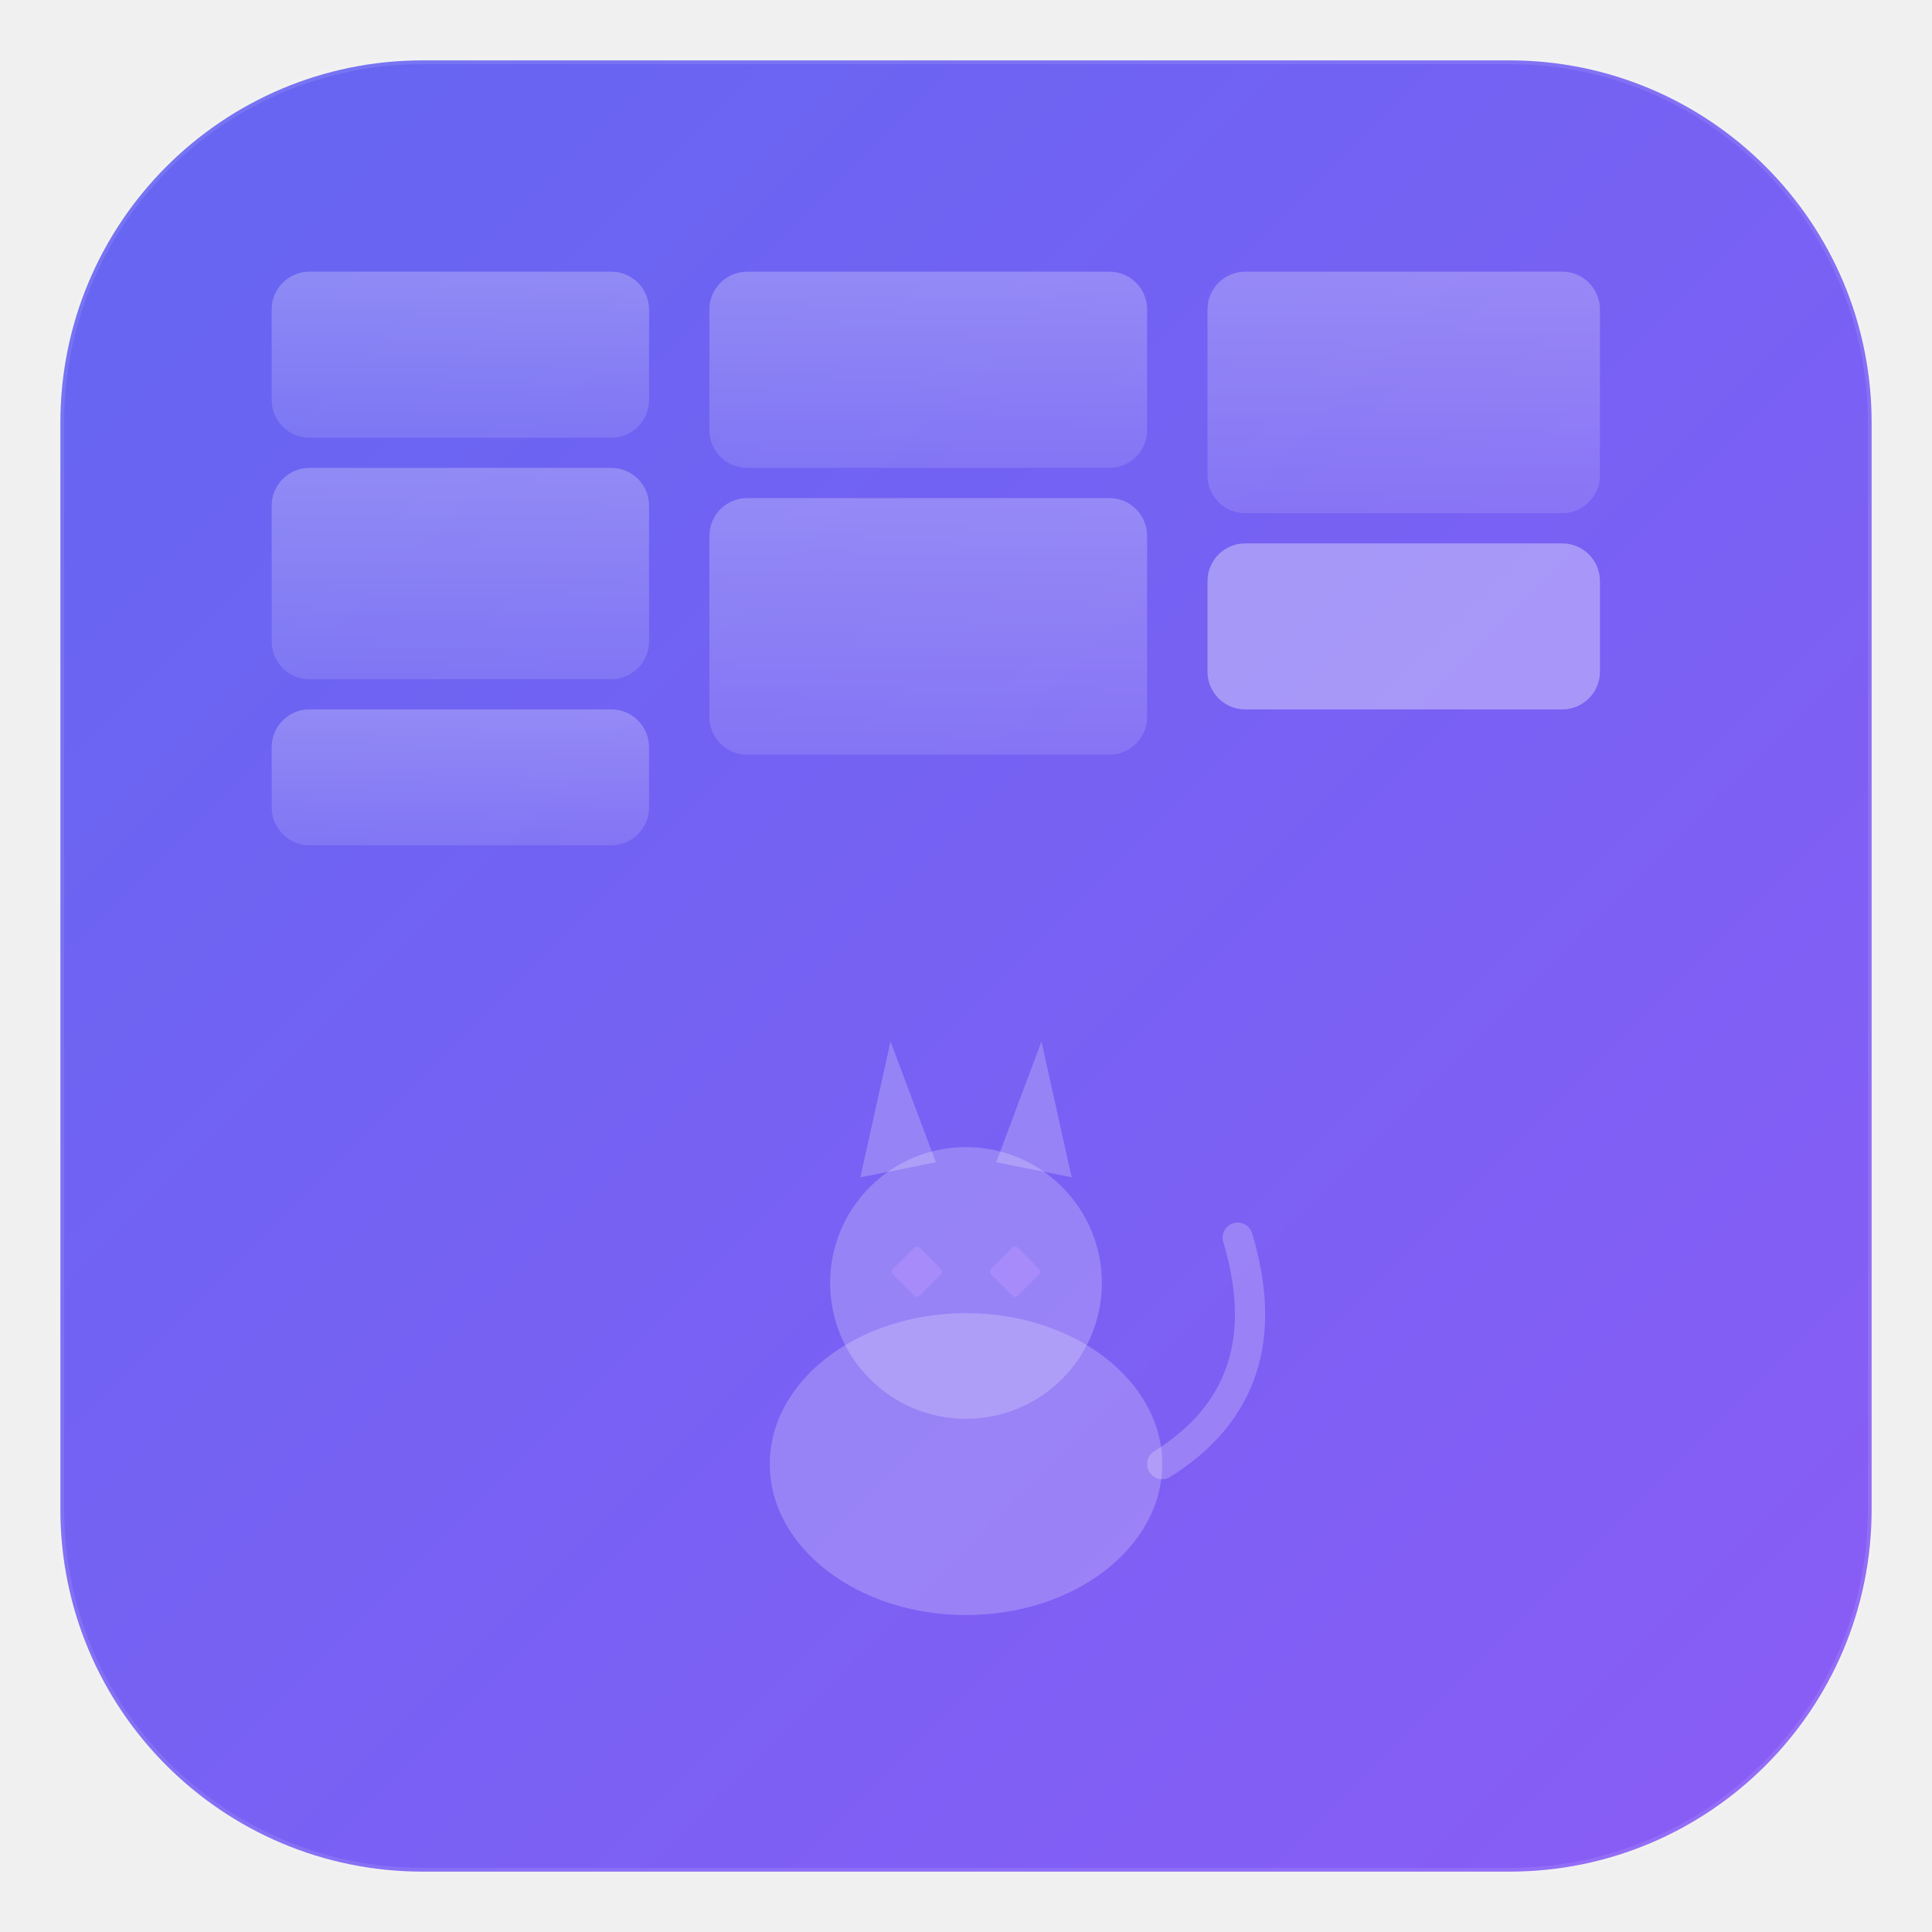
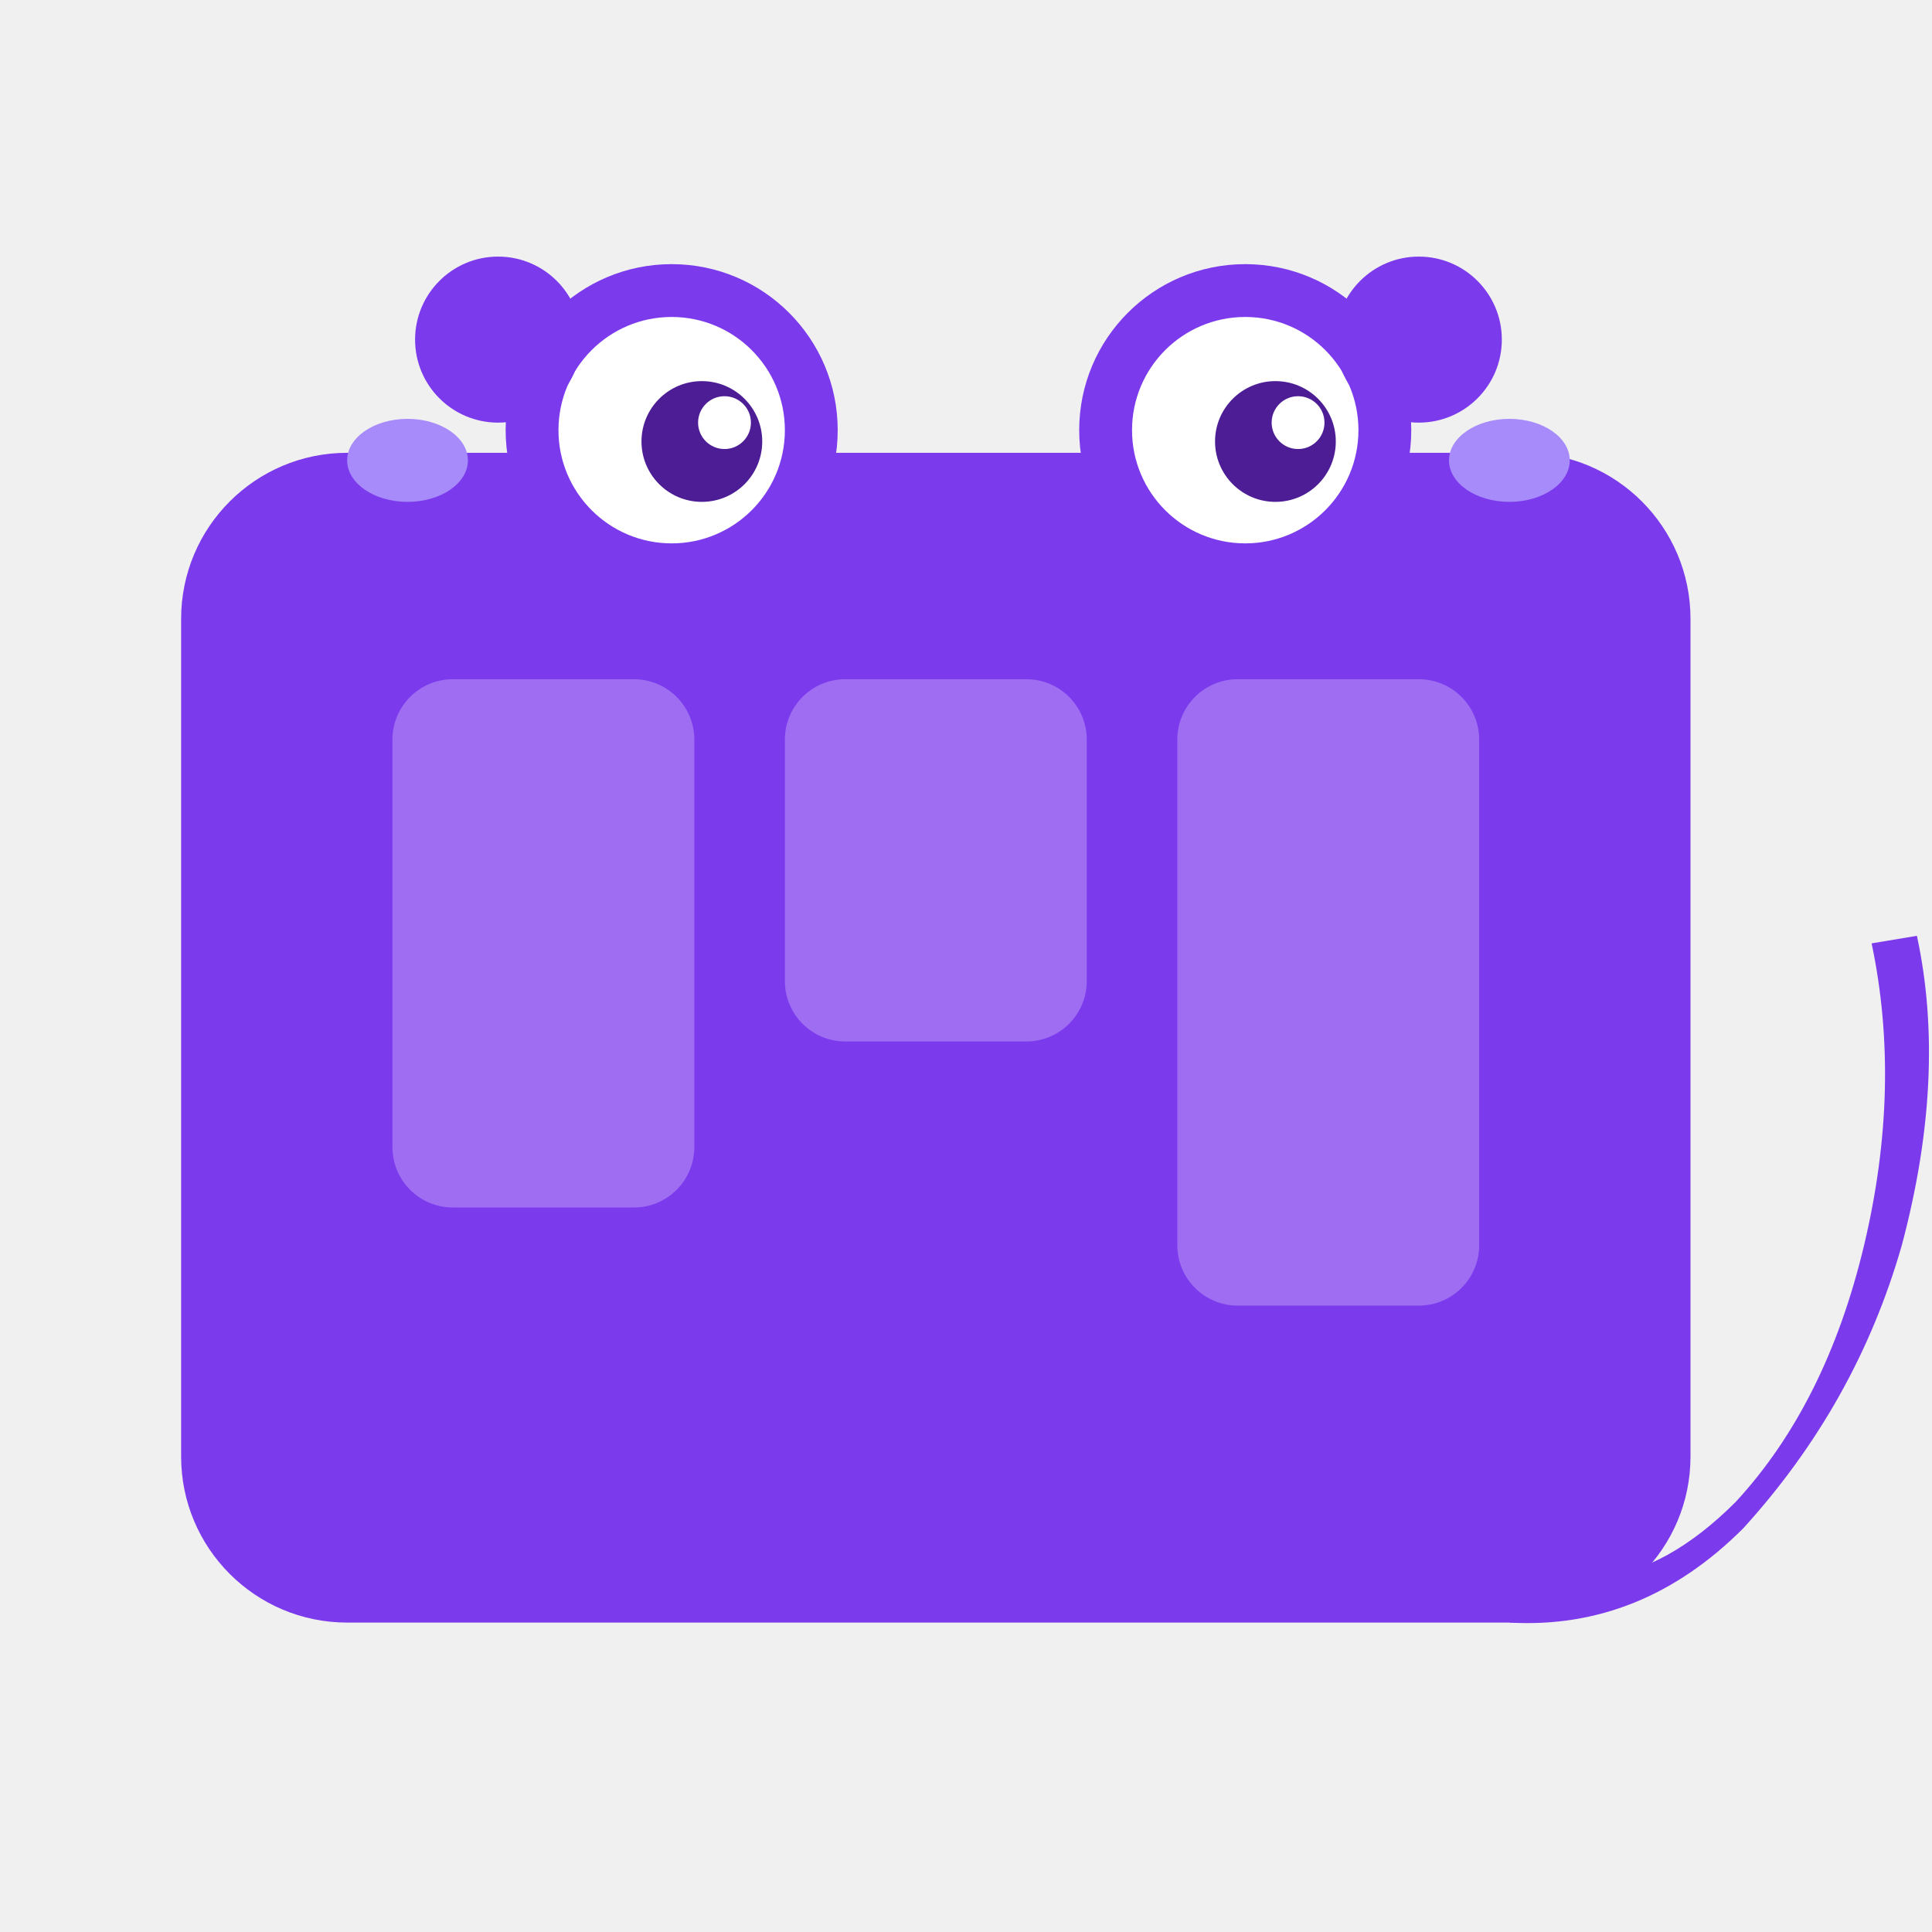
<svg xmlns="http://www.w3.org/2000/svg" viewBox="0 0 512 512" fill="none">
-   <defs>
-     <linearGradient id="bg" x1="0" y1="0" x2="512" y2="512" gradientUnits="userSpaceOnUse">
-       <stop offset="0%" stop-color="#6366F1" />
-       <stop offset="100%" stop-color="#8B5CF6" />
-     </linearGradient>
-     <linearGradient id="card" x1="0" y1="0" x2="0" y2="1">
-       <stop offset="0%" stop-color="rgba(255,255,255,0.25)" />
-       <stop offset="100%" stop-color="rgba(255,255,255,0.12)" />
-     </linearGradient>
-   </defs>
-   <rect x="16" y="16" width="480" height="480" rx="96" fill="url(#bg)" />
-   <rect x="16" y="16" width="480" height="480" rx="96" fill="none" stroke="rgba(255,255,255,0.1)" stroke-width="2" />
-   <rect x="72" y="72" width="100" height="44" rx="10" fill="url(#card)" />
-   <rect x="72" y="124" width="100" height="56" rx="10" fill="url(#card)" />
-   <rect x="72" y="188" width="100" height="36" rx="10" fill="url(#card)" />
-   <rect x="188" y="72" width="116" height="52" rx="10" fill="url(#card)" />
-   <rect x="188" y="132" width="116" height="68" rx="10" fill="url(#card)" />
-   <rect x="320" y="72" width="104" height="64" rx="10" fill="url(#card)" />
-   <rect x="320" y="144" width="104" height="44" rx="10" fill="rgba(255,255,255,0.35)" />
-   <g transform="translate(180, 268)">
-     <ellipse cx="76" cy="120" rx="52" ry="40" fill="rgba(255,255,255,0.22)" />
-     <circle cx="76" cy="72" r="36" fill="rgba(255,255,255,0.22)" />
-     <polygon points="48,44 56,8 68,40" fill="rgba(255,255,255,0.22)" />
-     <polygon points="84,40 96,8 104,44" fill="rgba(255,255,255,0.22)" />
-     <rect x="58" y="64" width="10" height="10" rx="1" transform="rotate(45 63 69)" fill="#A78BFA" />
-     <rect x="84" y="64" width="10" height="10" rx="1" transform="rotate(45 89 69)" fill="#A78BFA" />
-     <path d="M128,120 Q160,100 148,60" stroke="rgba(255,255,255,0.22)" stroke-width="8" stroke-linecap="round" fill="none" />
-   </g>
+   <path d="M400 430 Q435 432 462 405 Q492 372 504 330 Q516 285 508 248 L496 250 Q504 288 494 330 Q484 372 460 398 Q442 416 424 418Z" fill="#7c3aed" />
+   <rect x="48" y="120" width="400" height="310" rx="44" fill="#7c3aed" />
+   <rect x="104" y="180" width="80" height="140" rx="16" fill="rgba(255,255,255,0.26)" />
+   <rect x="208" y="180" width="80" height="96" rx="16" fill="rgba(255,255,255,0.26)" />
+   <rect x="312" y="180" width="80" height="166" rx="16" fill="rgba(255,255,255,0.26)" />
+   <circle cx="178" cy="114" r="44" fill="#7c3aed" />
+   <circle cx="330" cy="114" r="44" fill="#7c3aed" />
+   <circle cx="178" cy="114" r="30" fill="white" />
+   <circle cx="330" cy="114" r="30" fill="white" />
+   <circle cx="186" cy="117" r="16" fill="#4c1d95" />
+   <circle cx="338" cy="117" r="16" fill="#4c1d95" />
+   <circle cx="192" cy="112" r="7" fill="white" />
+   <circle cx="344" cy="112" r="7" fill="white" />
+   <circle cx="132" cy="90" r="22" fill="#7c3aed" />
+   <circle cx="376" cy="90" r="22" fill="#7c3aed" />
+   <ellipse cx="108" cy="122" rx="16" ry="11" fill="#a78bfa" />
+   <ellipse cx="400" cy="122" rx="16" ry="11" fill="#a78bfa" />
</svg>
